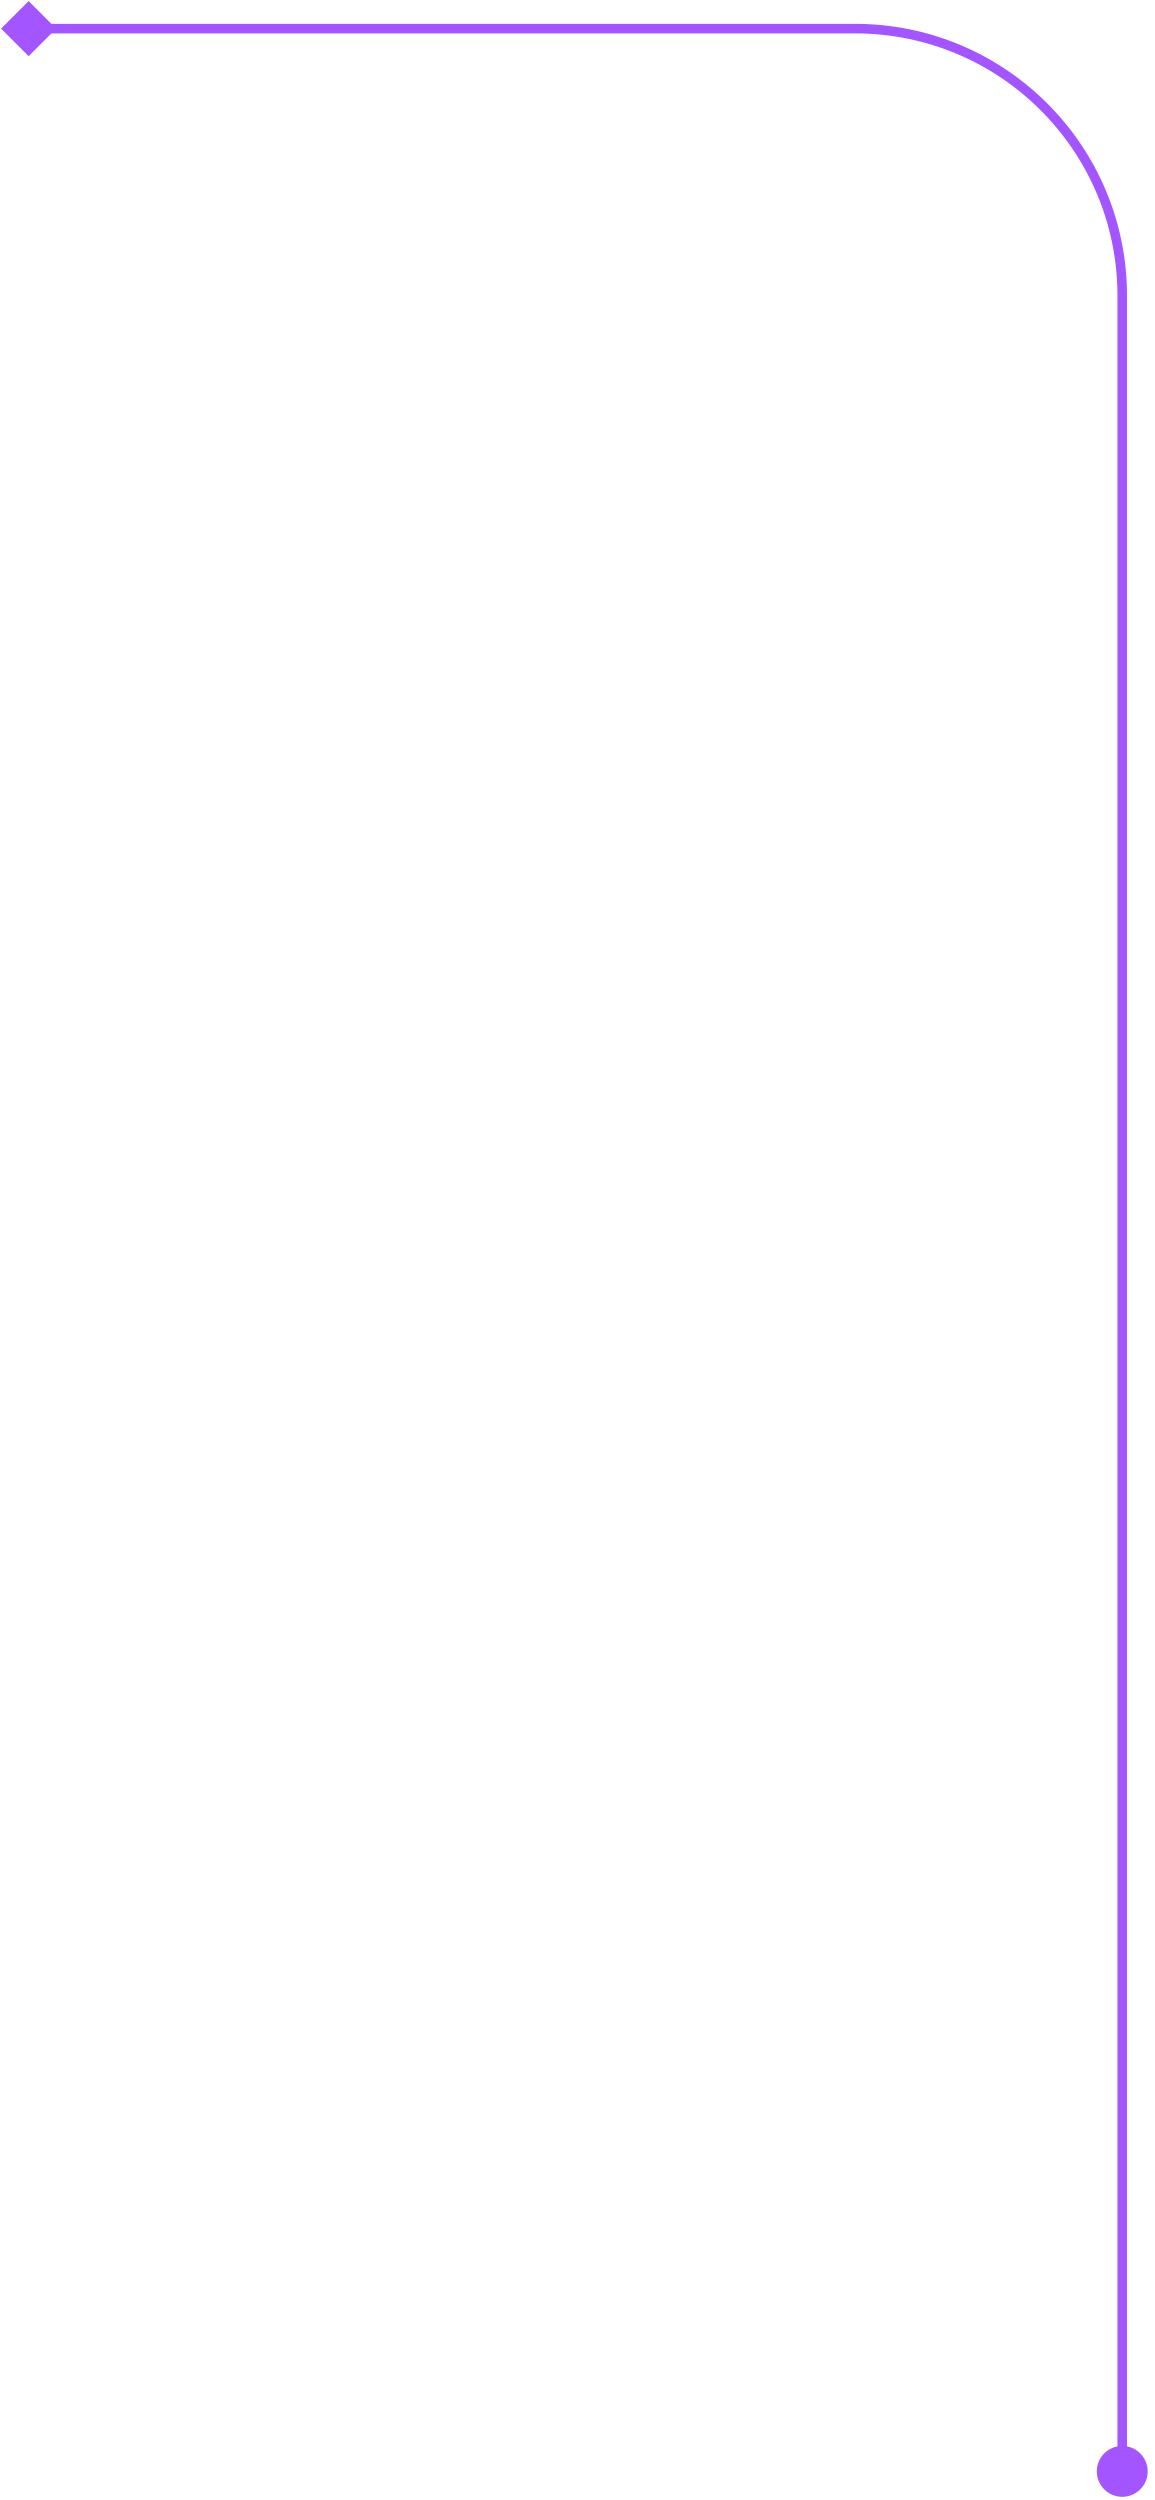
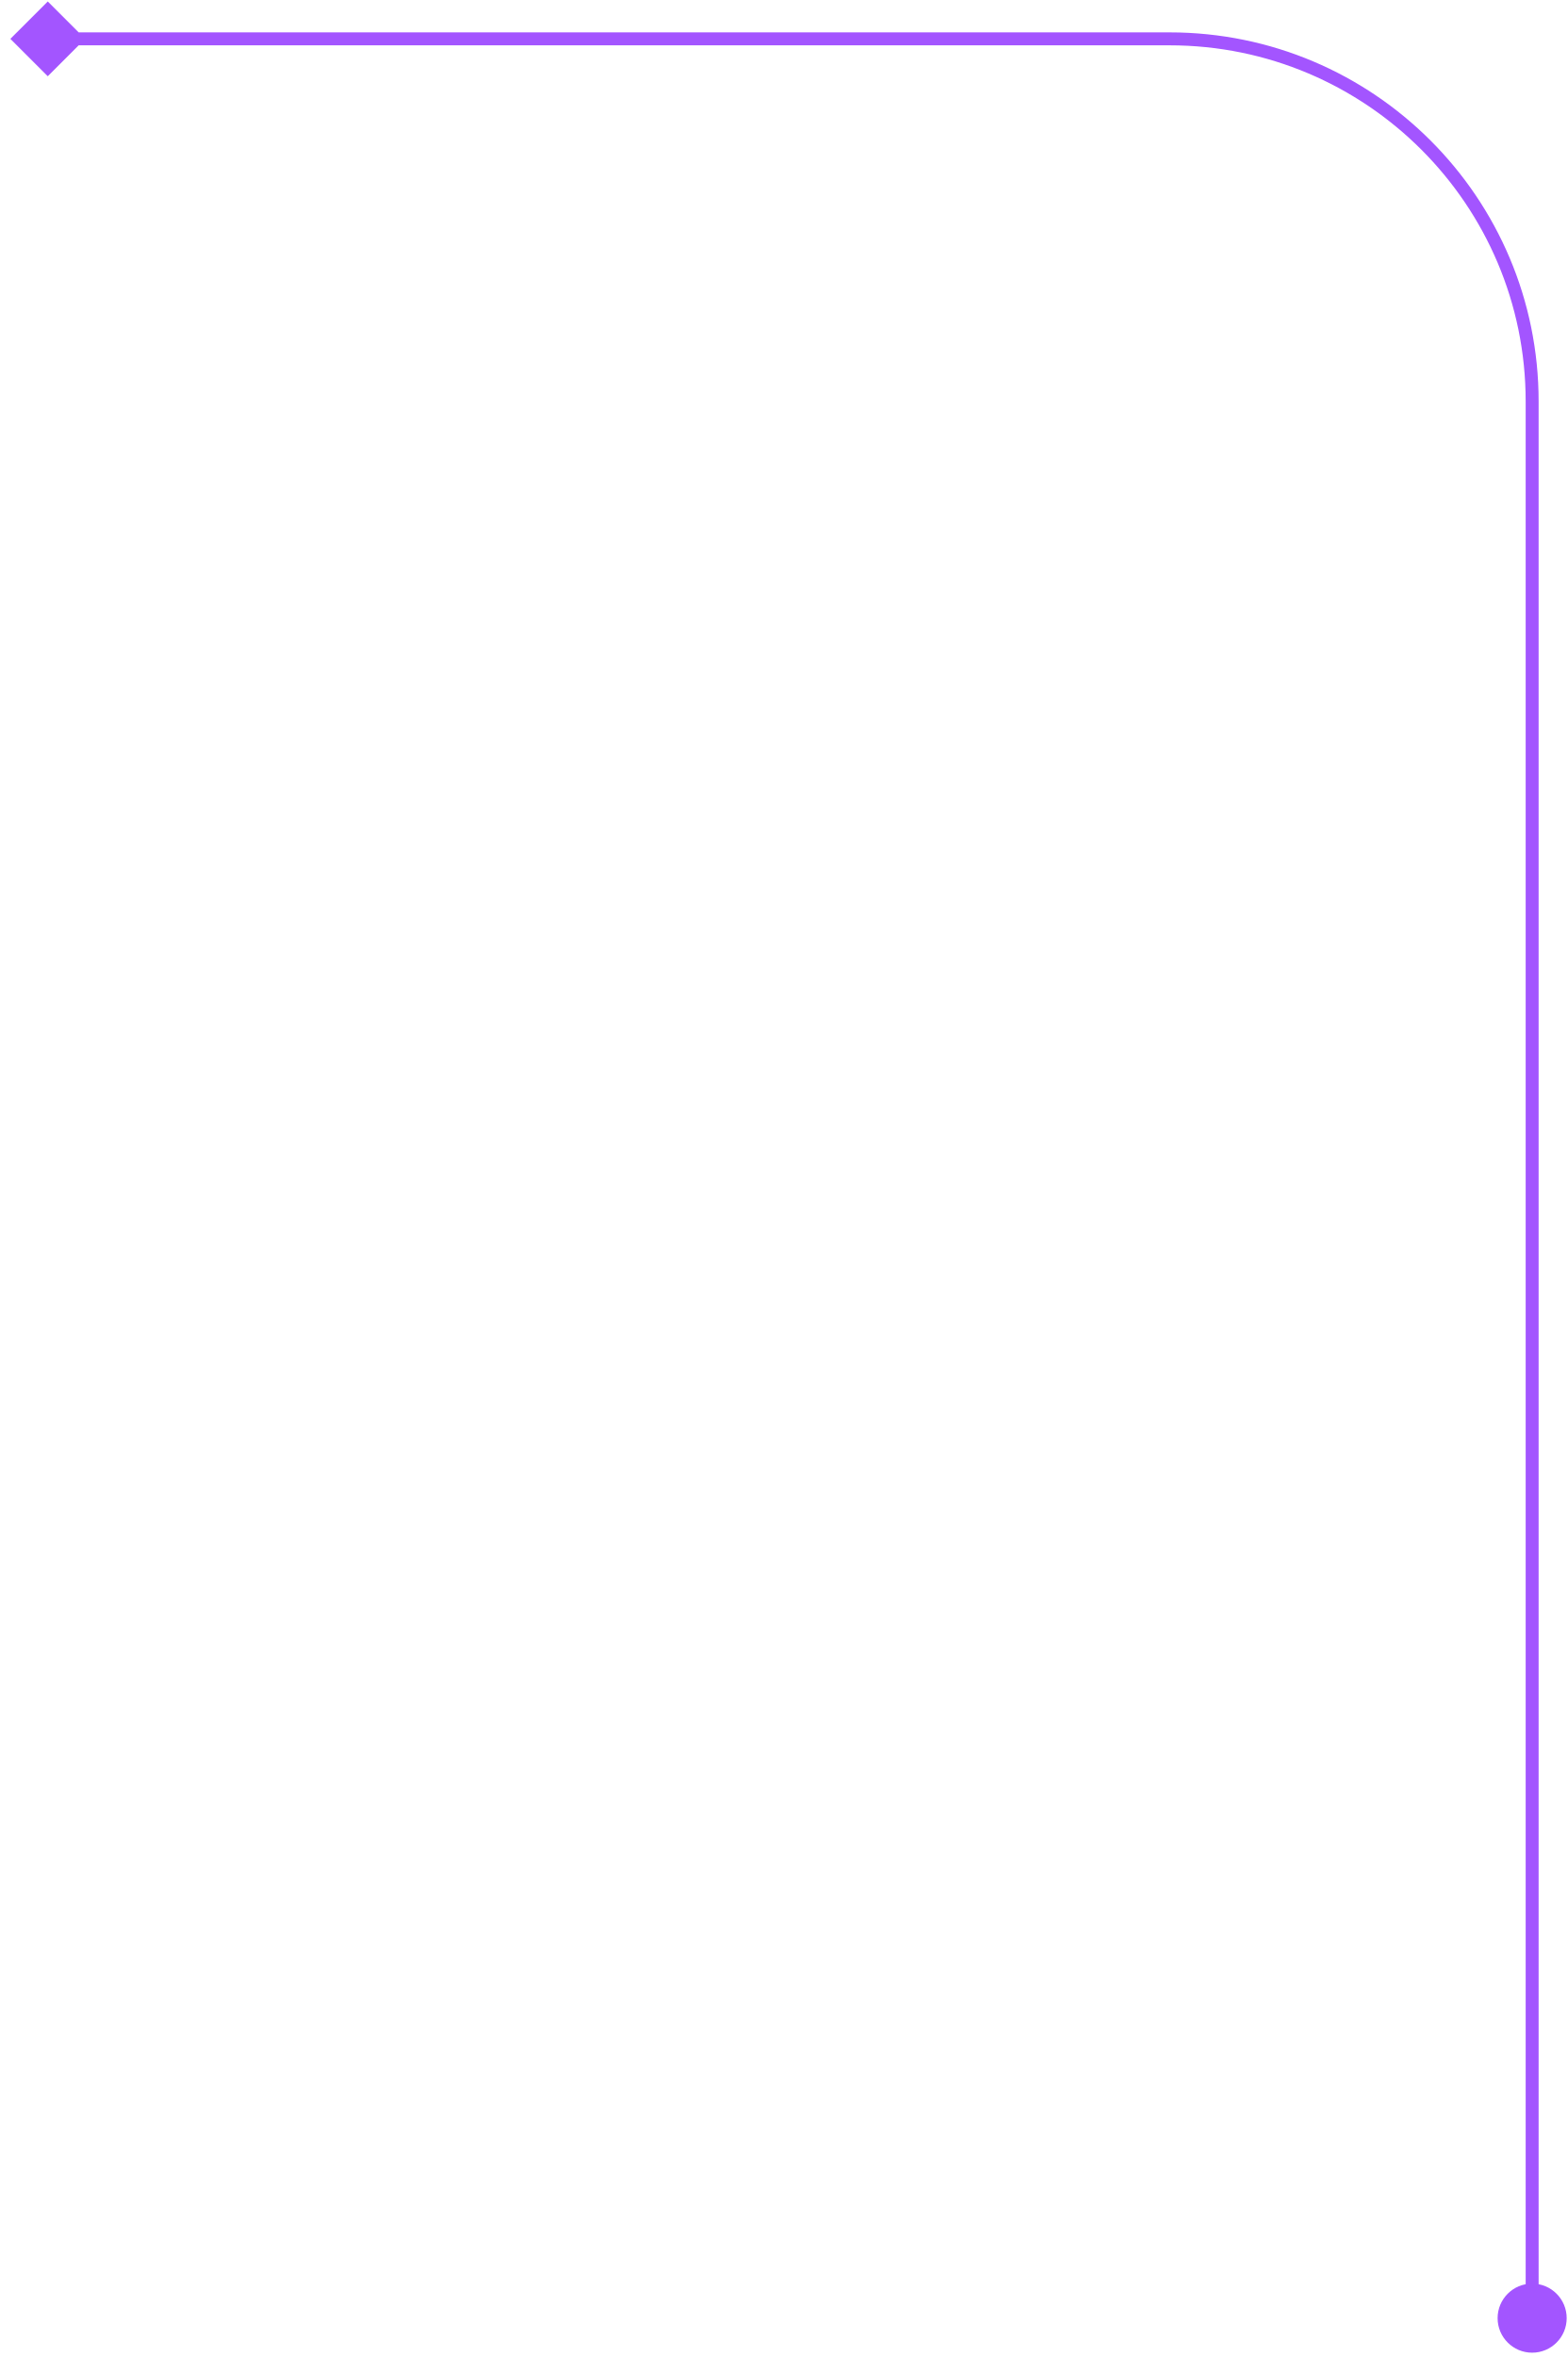
- <svg xmlns="http://www.w3.org/2000/svg" width="121" height="262" viewBox="0 0 121 262" fill="none">
-   <path d="M0.113 3L3 5.887L5.887 3L3 0.113L0.113 3ZM114.944 259C114.944 260.473 116.138 261.667 117.61 261.667C119.083 261.667 120.277 260.473 120.277 259C120.277 257.527 119.083 256.333 117.61 256.333C116.138 256.333 114.944 257.527 114.944 259ZM3 3.5H89.61V2.5H3V3.5ZM117.11 31V259H118.11V31H117.11ZM89.61 3.5C104.798 3.5 117.11 15.812 117.11 31H118.11C118.11 15.26 105.35 2.5 89.61 2.5V3.5Z" fill="#A355FF" />
+ <svg xmlns="http://www.w3.org/2000/svg" width="121" height="182" viewBox="0 0 121 182" fill="none">
+   <path d="M0.801 3L3.688 5.887L6.574 3L3.688 0.113L0.801 3ZM115.631 179C115.631 180.473 116.825 181.667 118.298 181.667C119.771 181.667 120.965 180.473 120.965 179C120.965 177.527 119.771 176.333 118.298 176.333C116.825 176.333 115.631 177.527 115.631 179ZM3.688 3.5H90.298V2.5H3.688V3.5ZM117.798 31V179H118.798V31H117.798ZM90.298 3.5C105.486 3.5 117.798 15.812 117.798 31H118.798C118.798 15.26 106.038 2.5 90.298 2.5V3.5Z" fill="#A355FF" />
</svg>
